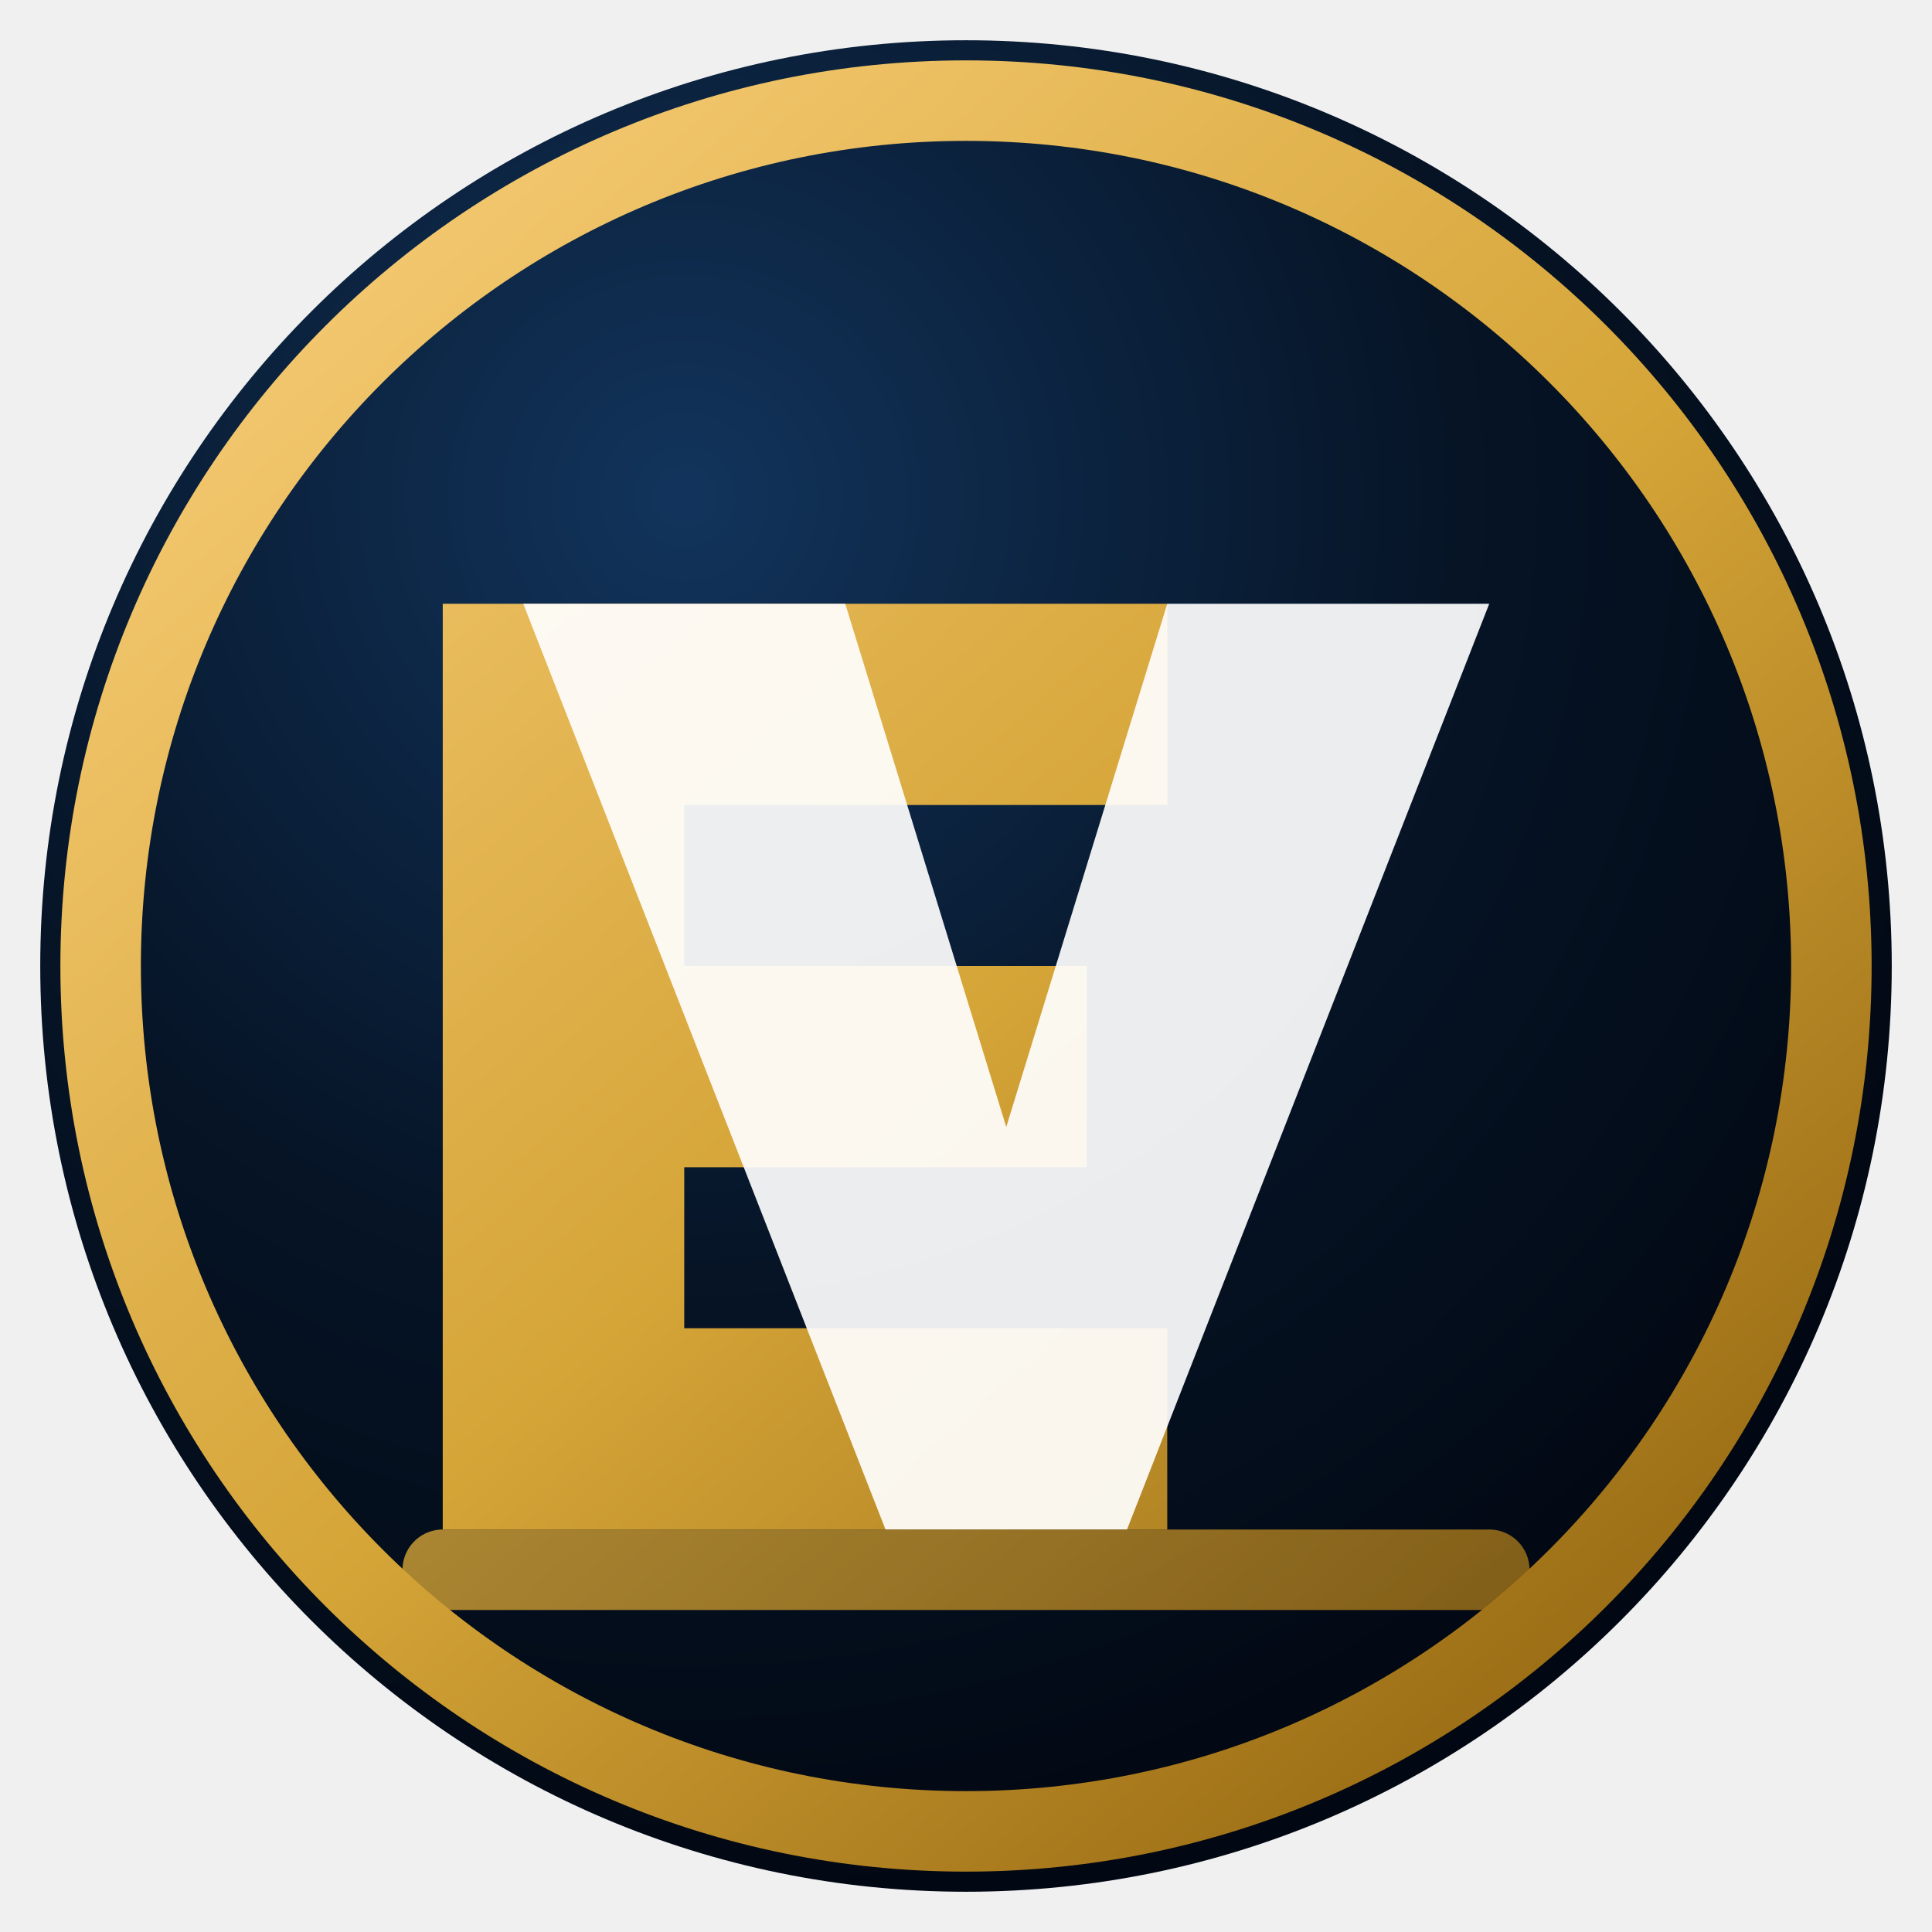
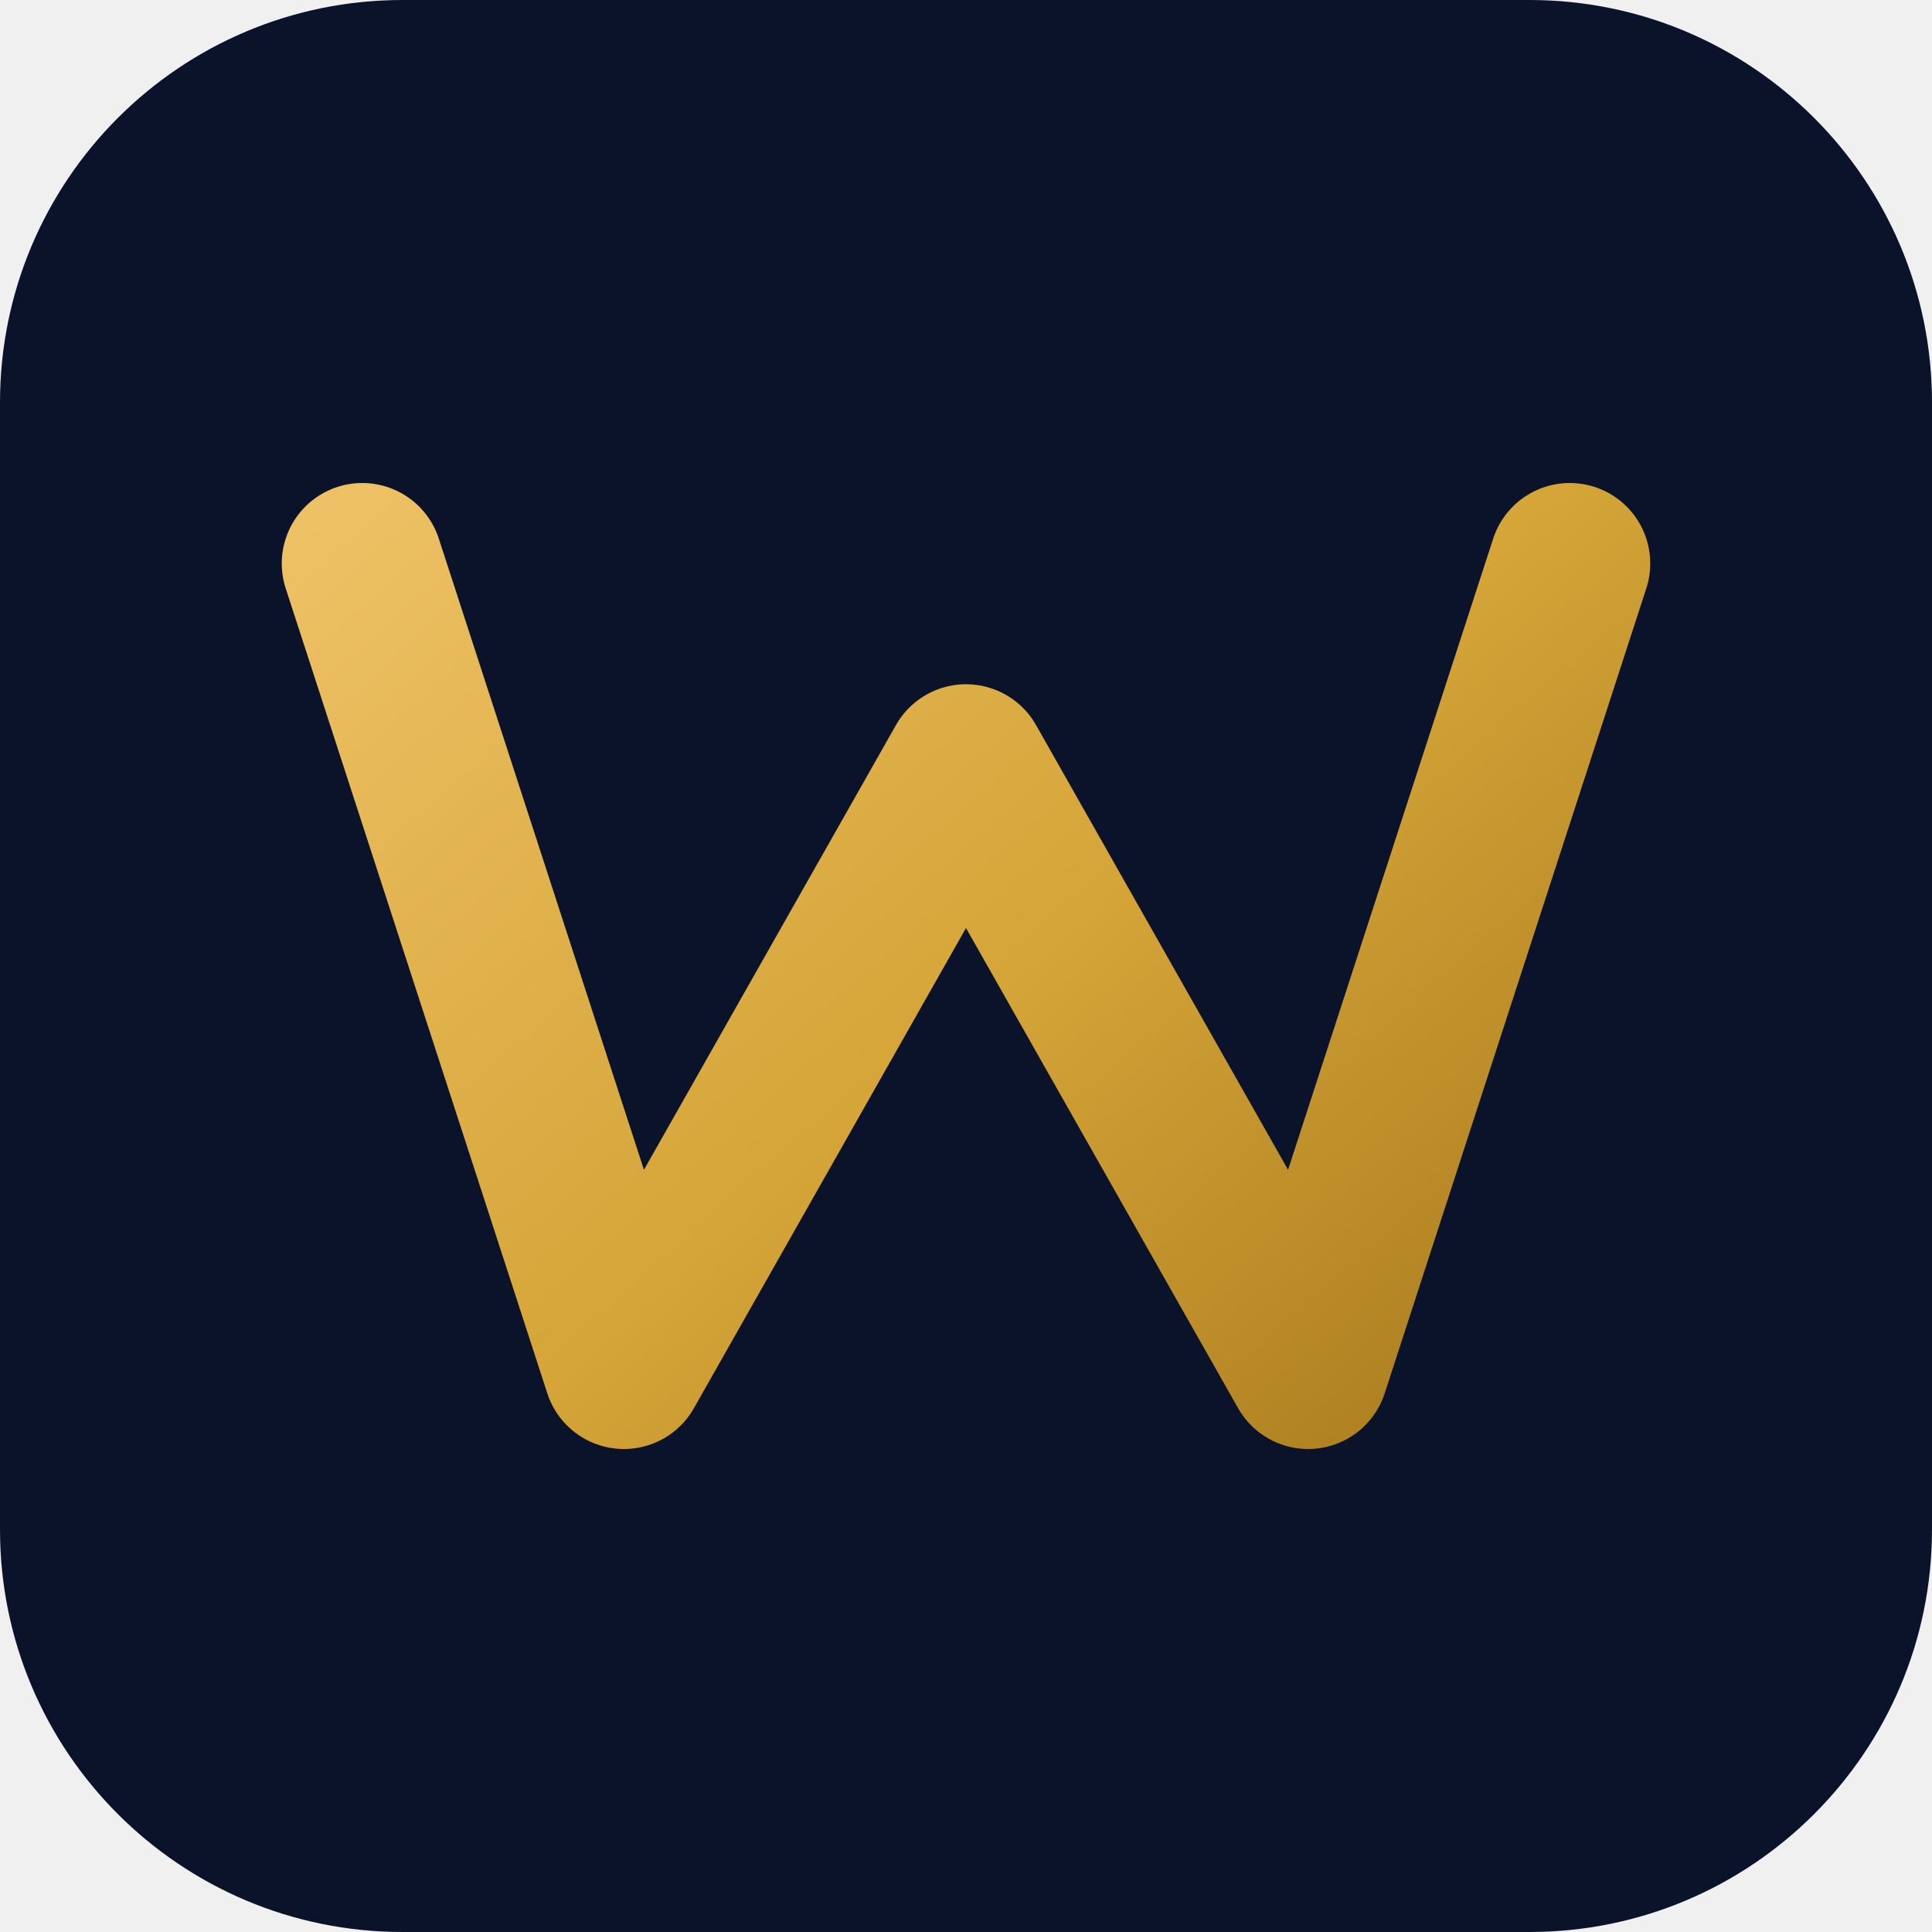
- <svg xmlns="http://www.w3.org/2000/svg" viewBox="0 0 48 48" role="img" aria-label="EV Exec">
+ <svg xmlns="http://www.w3.org/2000/svg" viewBox="0 0 48 48" role="img" aria-label="Winjo Dispatch">
  <defs>
-     <radialGradient id="bg" cx="35%" cy="25%" r="75%">
-       <stop offset="0" stop-color="#12345c" />
-       <stop offset="0.55" stop-color="#061426" />
-       <stop offset="1" stop-color="#020813" />
-     </radialGradient>
    <linearGradient id="gold" x1="9" y1="7" x2="39" y2="41" gradientUnits="userSpaceOnUse">
      <stop offset="0" stop-color="#f2c66d" />
      <stop offset="0.52" stop-color="#d5a538" />
      <stop offset="1" stop-color="#9d6f16" />
    </linearGradient>
  </defs>
-   <circle cx="24" cy="24" r="23" fill="url(#bg)" />
-   <circle cx="24" cy="24" r="21.5" fill="none" stroke="url(#gold)" stroke-width="2" />
-   <path d="M11 15h18v5H17v4h10v5H17v4h12v5H11V15Z" fill="url(#gold)" />
-   <path d="M29 15h8l-9 23h-6l-9-23h8l4 13 4-13Z" fill="#ffffff" opacity="0.92" />
-   <path d="M11 39h26" stroke="url(#gold)" stroke-width="2" stroke-linecap="round" opacity="0.8" />
+   <rect width="48" height="48" rx="10" fill="#0b132b" />
+   <path d="M9 14l6.5 20L24 19l8.5 15L39 14" fill="none" stroke="url(#gold)" stroke-width="4" stroke-linecap="round" stroke-linejoin="round" />
</svg>
